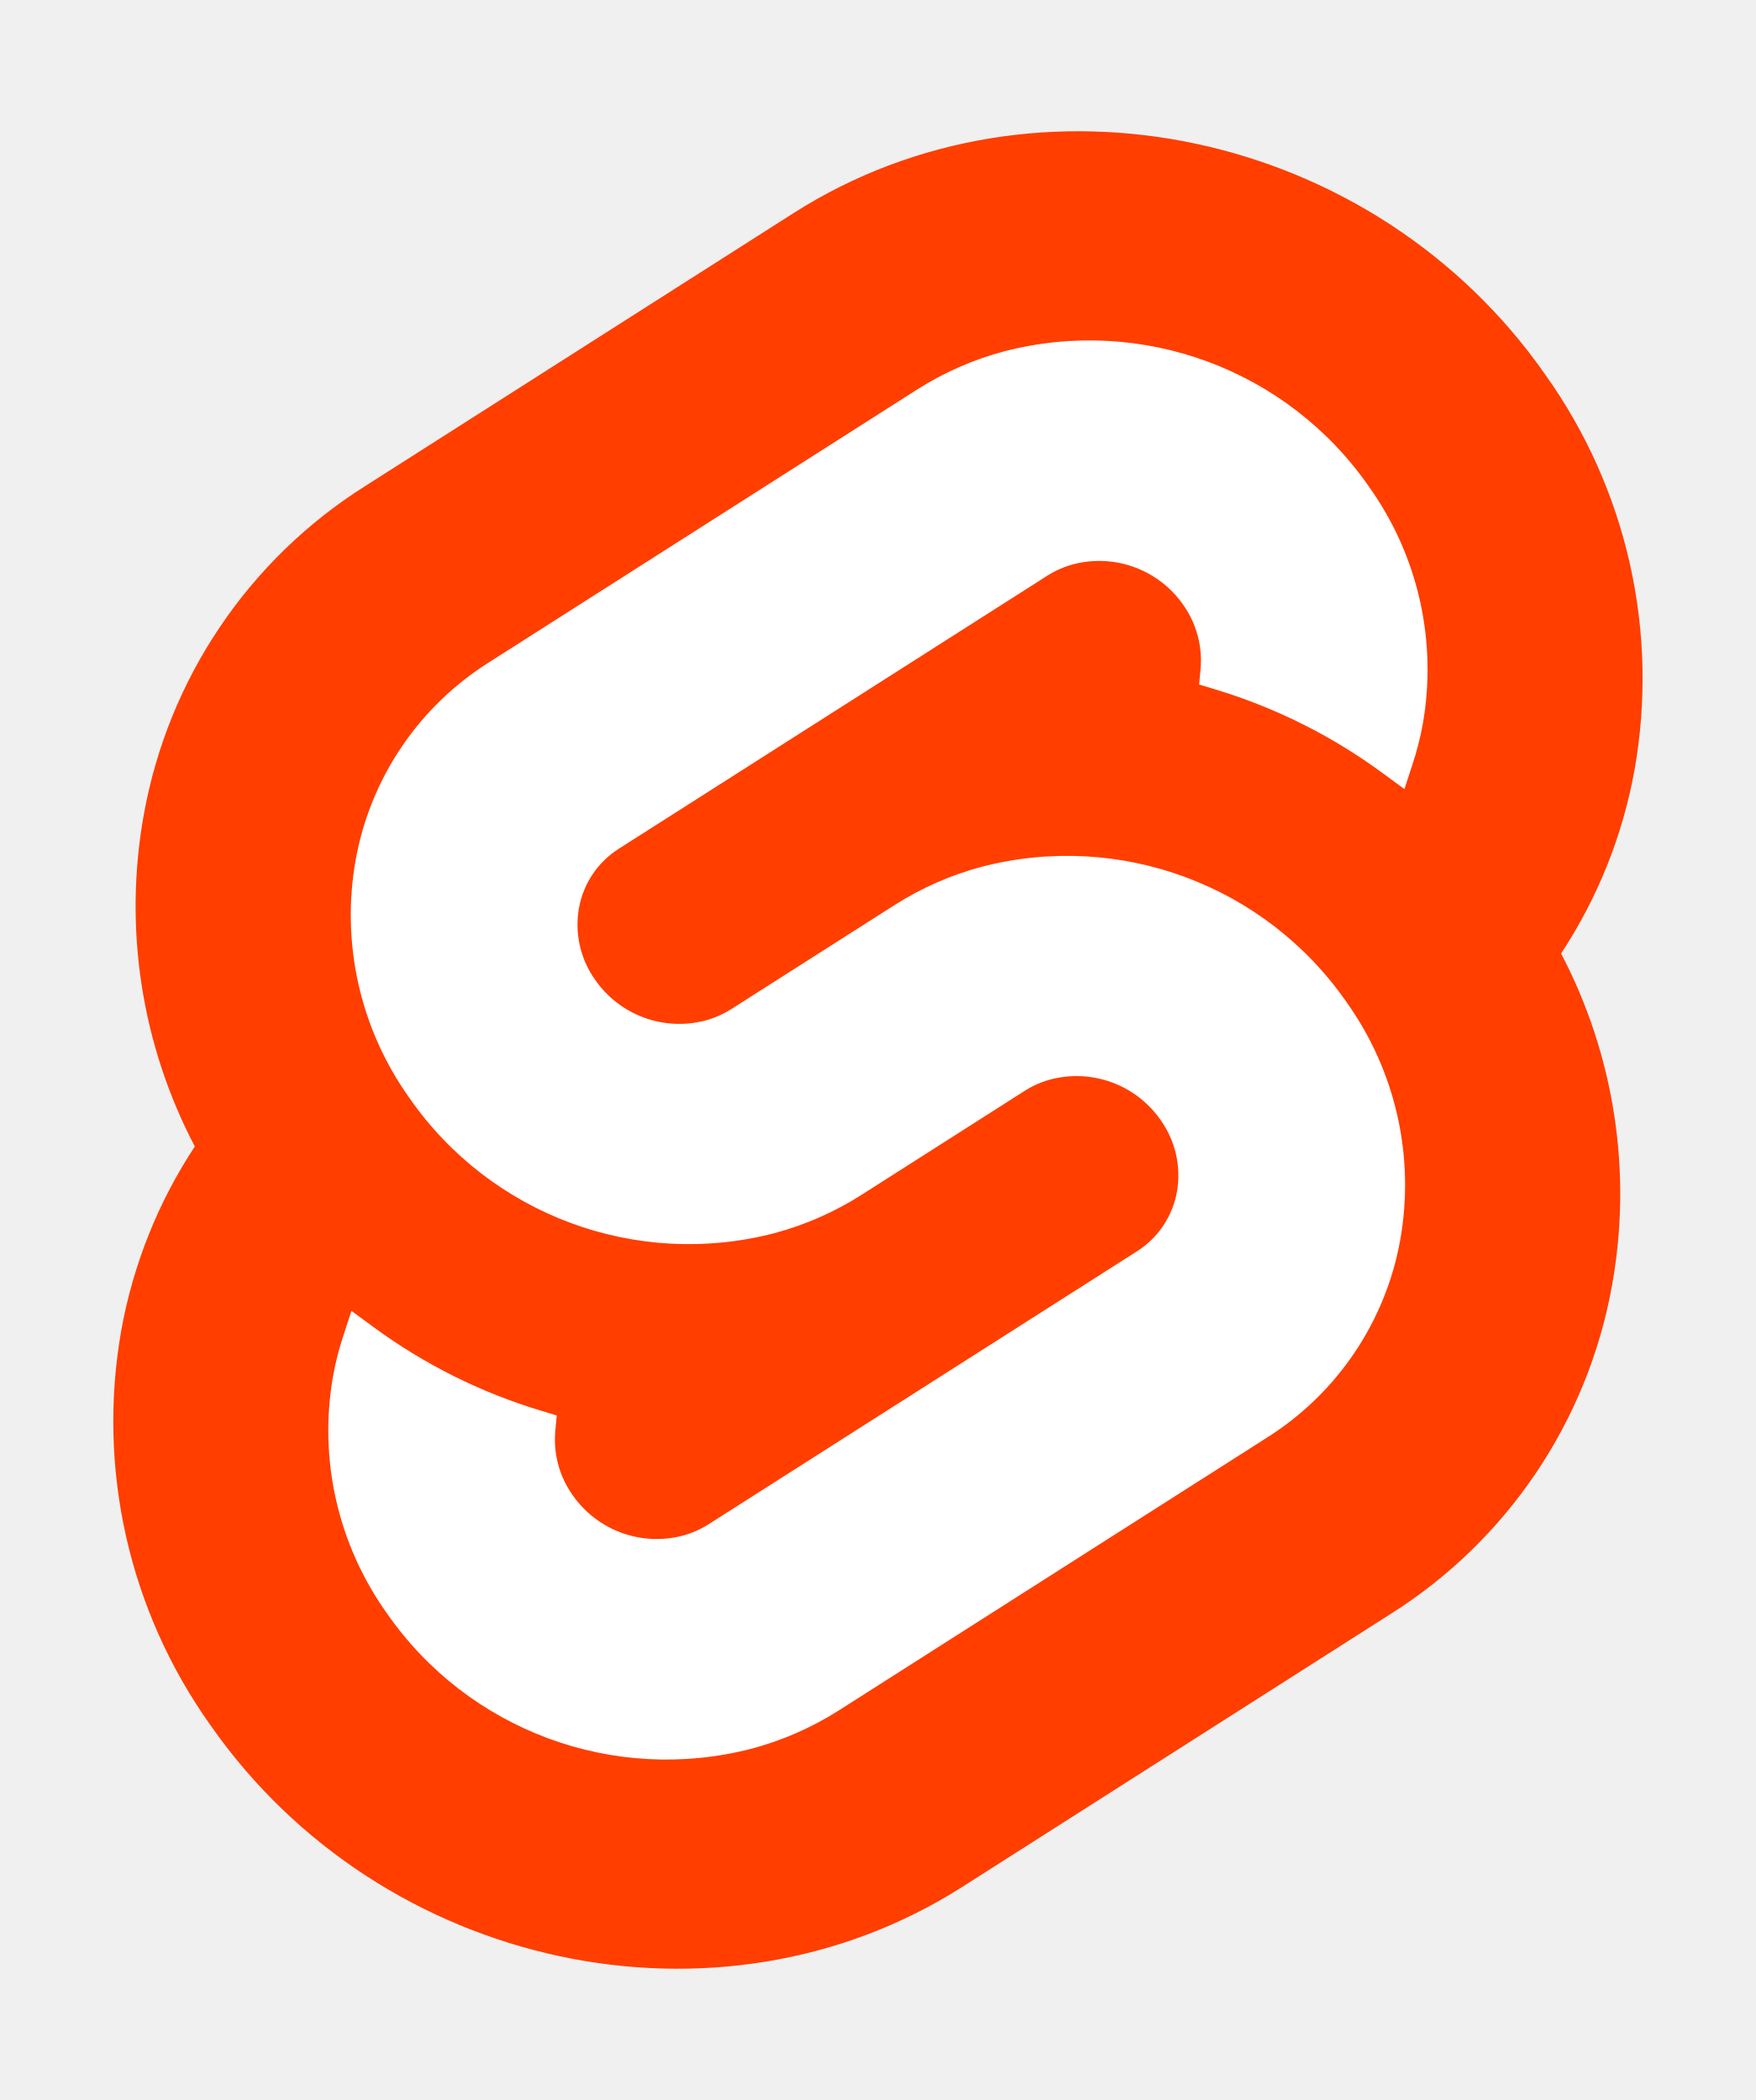
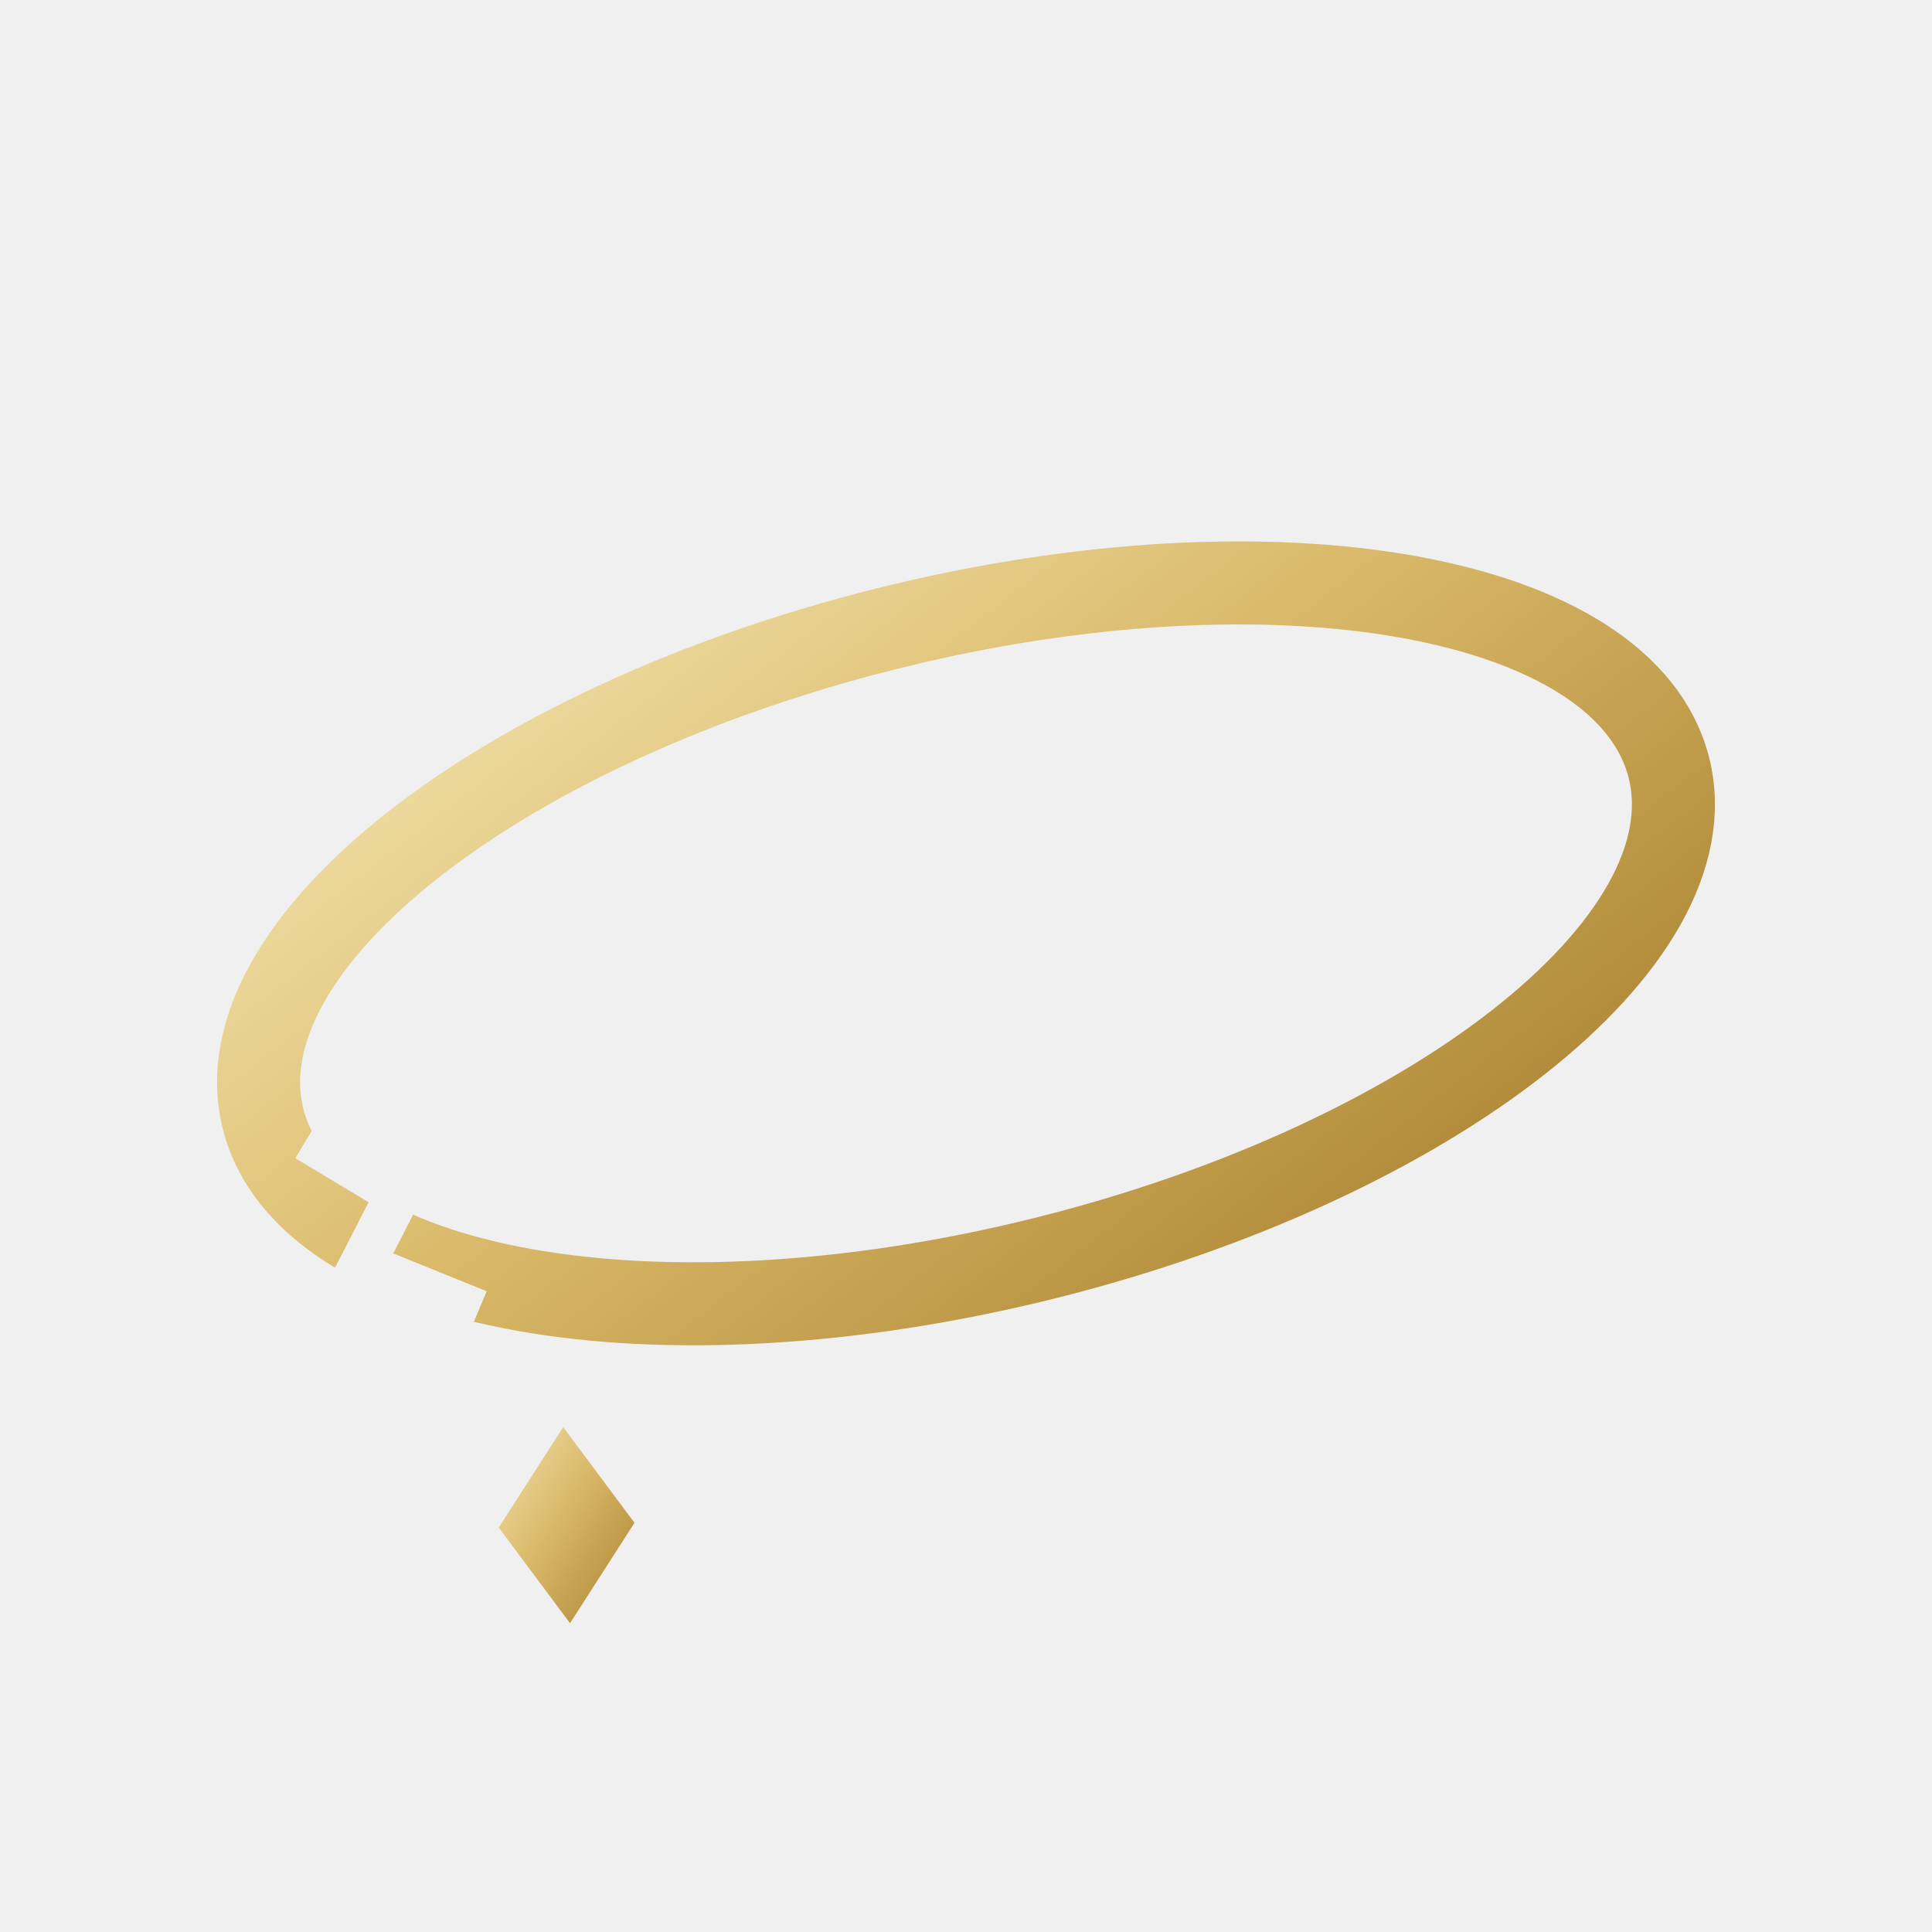
- <svg xmlns="http://www.w3.org/2000/svg" width="107" height="128" viewBox="0 0 107 128">
-   <path d="M94.157 22.819c-10.4-14.885-30.94-19.297-45.792-9.835L22.282 29.608A29.92 29.92 0 0 0 8.764 49.65a31.5 31.5 0 0 0 3.108 20.231 30 30 0 0 0-4.477 11.183 31.9 31.9 0 0 0 5.448 24.116c10.402 14.887 30.942 19.297 45.791 9.835l26.083-16.624A29.92 29.92 0 0 0 98.235 78.35a31.53 31.53 0 0 0-3.105-20.232 30 30 0 0 0 4.474-11.182 31.88 31.88 0 0 0-5.447-24.116" style="fill:#ff3e00" />
-   <path d="M45.817 106.582a20.72 20.72 0 0 1-22.237-8.243 19.17 19.17 0 0 1-3.277-14.503 18 18 0 0 1 .624-2.435l.49-1.498 1.337.981a33.6 33.6 0 0 0 10.203 5.098l.97.294-.09.968a5.85 5.85 0 0 0 1.052 3.878 6.24 6.24 0 0 0 6.695 2.485 5.8 5.8 0 0 0 1.603-.704L69.27 76.28a5.43 5.43 0 0 0 2.45-3.631 5.8 5.8 0 0 0-.987-4.371 6.24 6.24 0 0 0-6.698-2.487 5.7 5.7 0 0 0-1.6.704l-9.953 6.345a19 19 0 0 1-5.296 2.326 20.72 20.72 0 0 1-22.237-8.243 19.17 19.17 0 0 1-3.277-14.502 17.99 17.99 0 0 1 8.13-12.052l26.081-16.623a19 19 0 0 1 5.3-2.329 20.72 20.72 0 0 1 22.237 8.243 19.17 19.17 0 0 1 3.277 14.503 18 18 0 0 1-.624 2.435l-.49 1.498-1.337-.98a33.6 33.6 0 0 0-10.203-5.1l-.97-.294.09-.968a5.86 5.86 0 0 0-1.052-3.878 6.24 6.24 0 0 0-6.696-2.485 5.8 5.8 0 0 0-1.602.704L37.73 51.72a5.42 5.42 0 0 0-2.449 3.63 5.79 5.79 0 0 0 .986 4.372 6.24 6.24 0 0 0 6.698 2.486 5.8 5.8 0 0 0 1.602-.704l9.952-6.342a19 19 0 0 1 5.295-2.328 20.72 20.72 0 0 1 22.237 8.242 19.17 19.17 0 0 1 3.277 14.503 18 18 0 0 1-8.13 12.053l-26.081 16.622a19 19 0 0 1-5.3 2.328" style="fill:#fff" />
+ <svg xmlns="http://www.w3.org/2000/svg" viewBox="0 0 512 512">
+   <defs>
+     <linearGradient id="gold" x1="0%" y1="0%" x2="100%" y2="100%">
+       <stop offset="0%" stop-color="#f2e2ab" />
+       <stop offset="45%" stop-color="#d9b969" />
+       <stop offset="100%" stop-color="#a9812f" />
+     </linearGradient>
+     <mask id="cut" maskUnits="userSpaceOnUse" x="0" y="0" width="512" height="512">
+       <rect width="512" height="512" fill="#fff" />
+       <polyline points="74,258 94,278 80,294 102,310 90,326" fill="none" stroke="#000" stroke-width="12" />
+     </mask>
+   </defs>
+   <g transform="rotate(-14 256 250)">
+     <ellipse cx="256" cy="250" rx="192" ry="86" fill="none" stroke="url(#gold)" stroke-width="22" mask="url(#cut)" />
+     <path d="M116 348 L134 374 L116 400 L98 374 Z" fill="url(#gold)" transform="rotate(12 116 374)" />
+   </g>
</svg>
